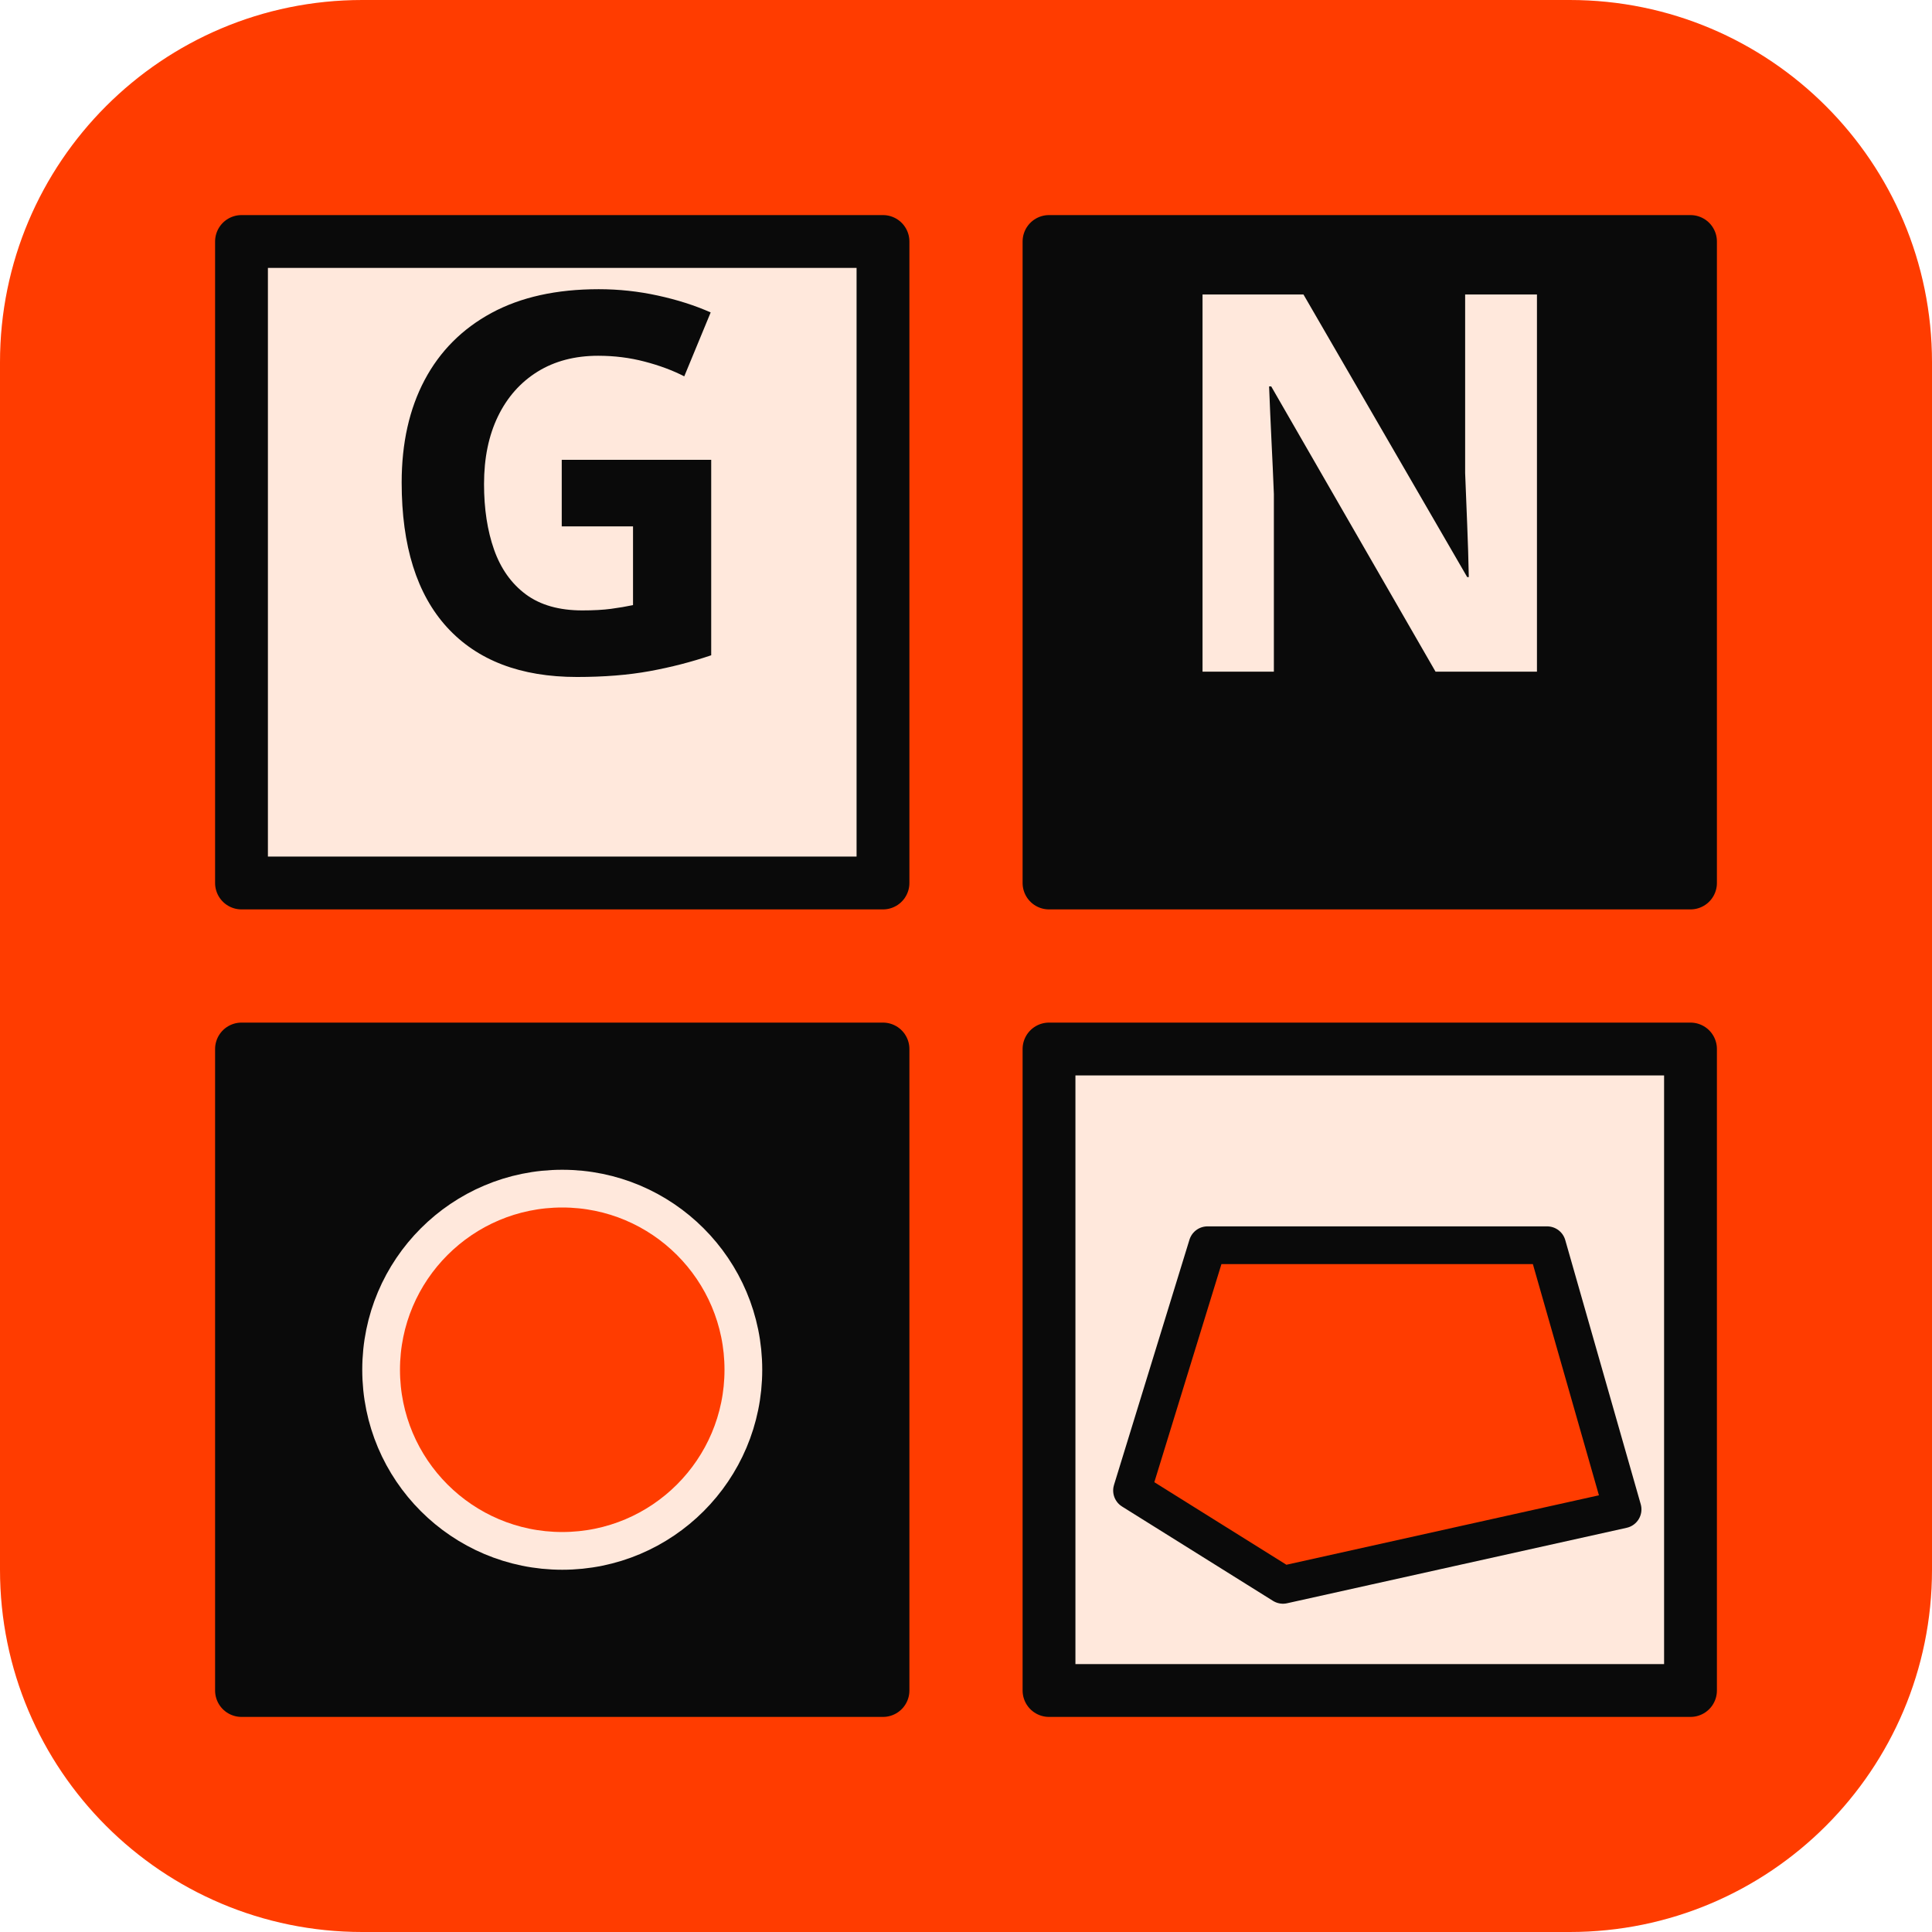
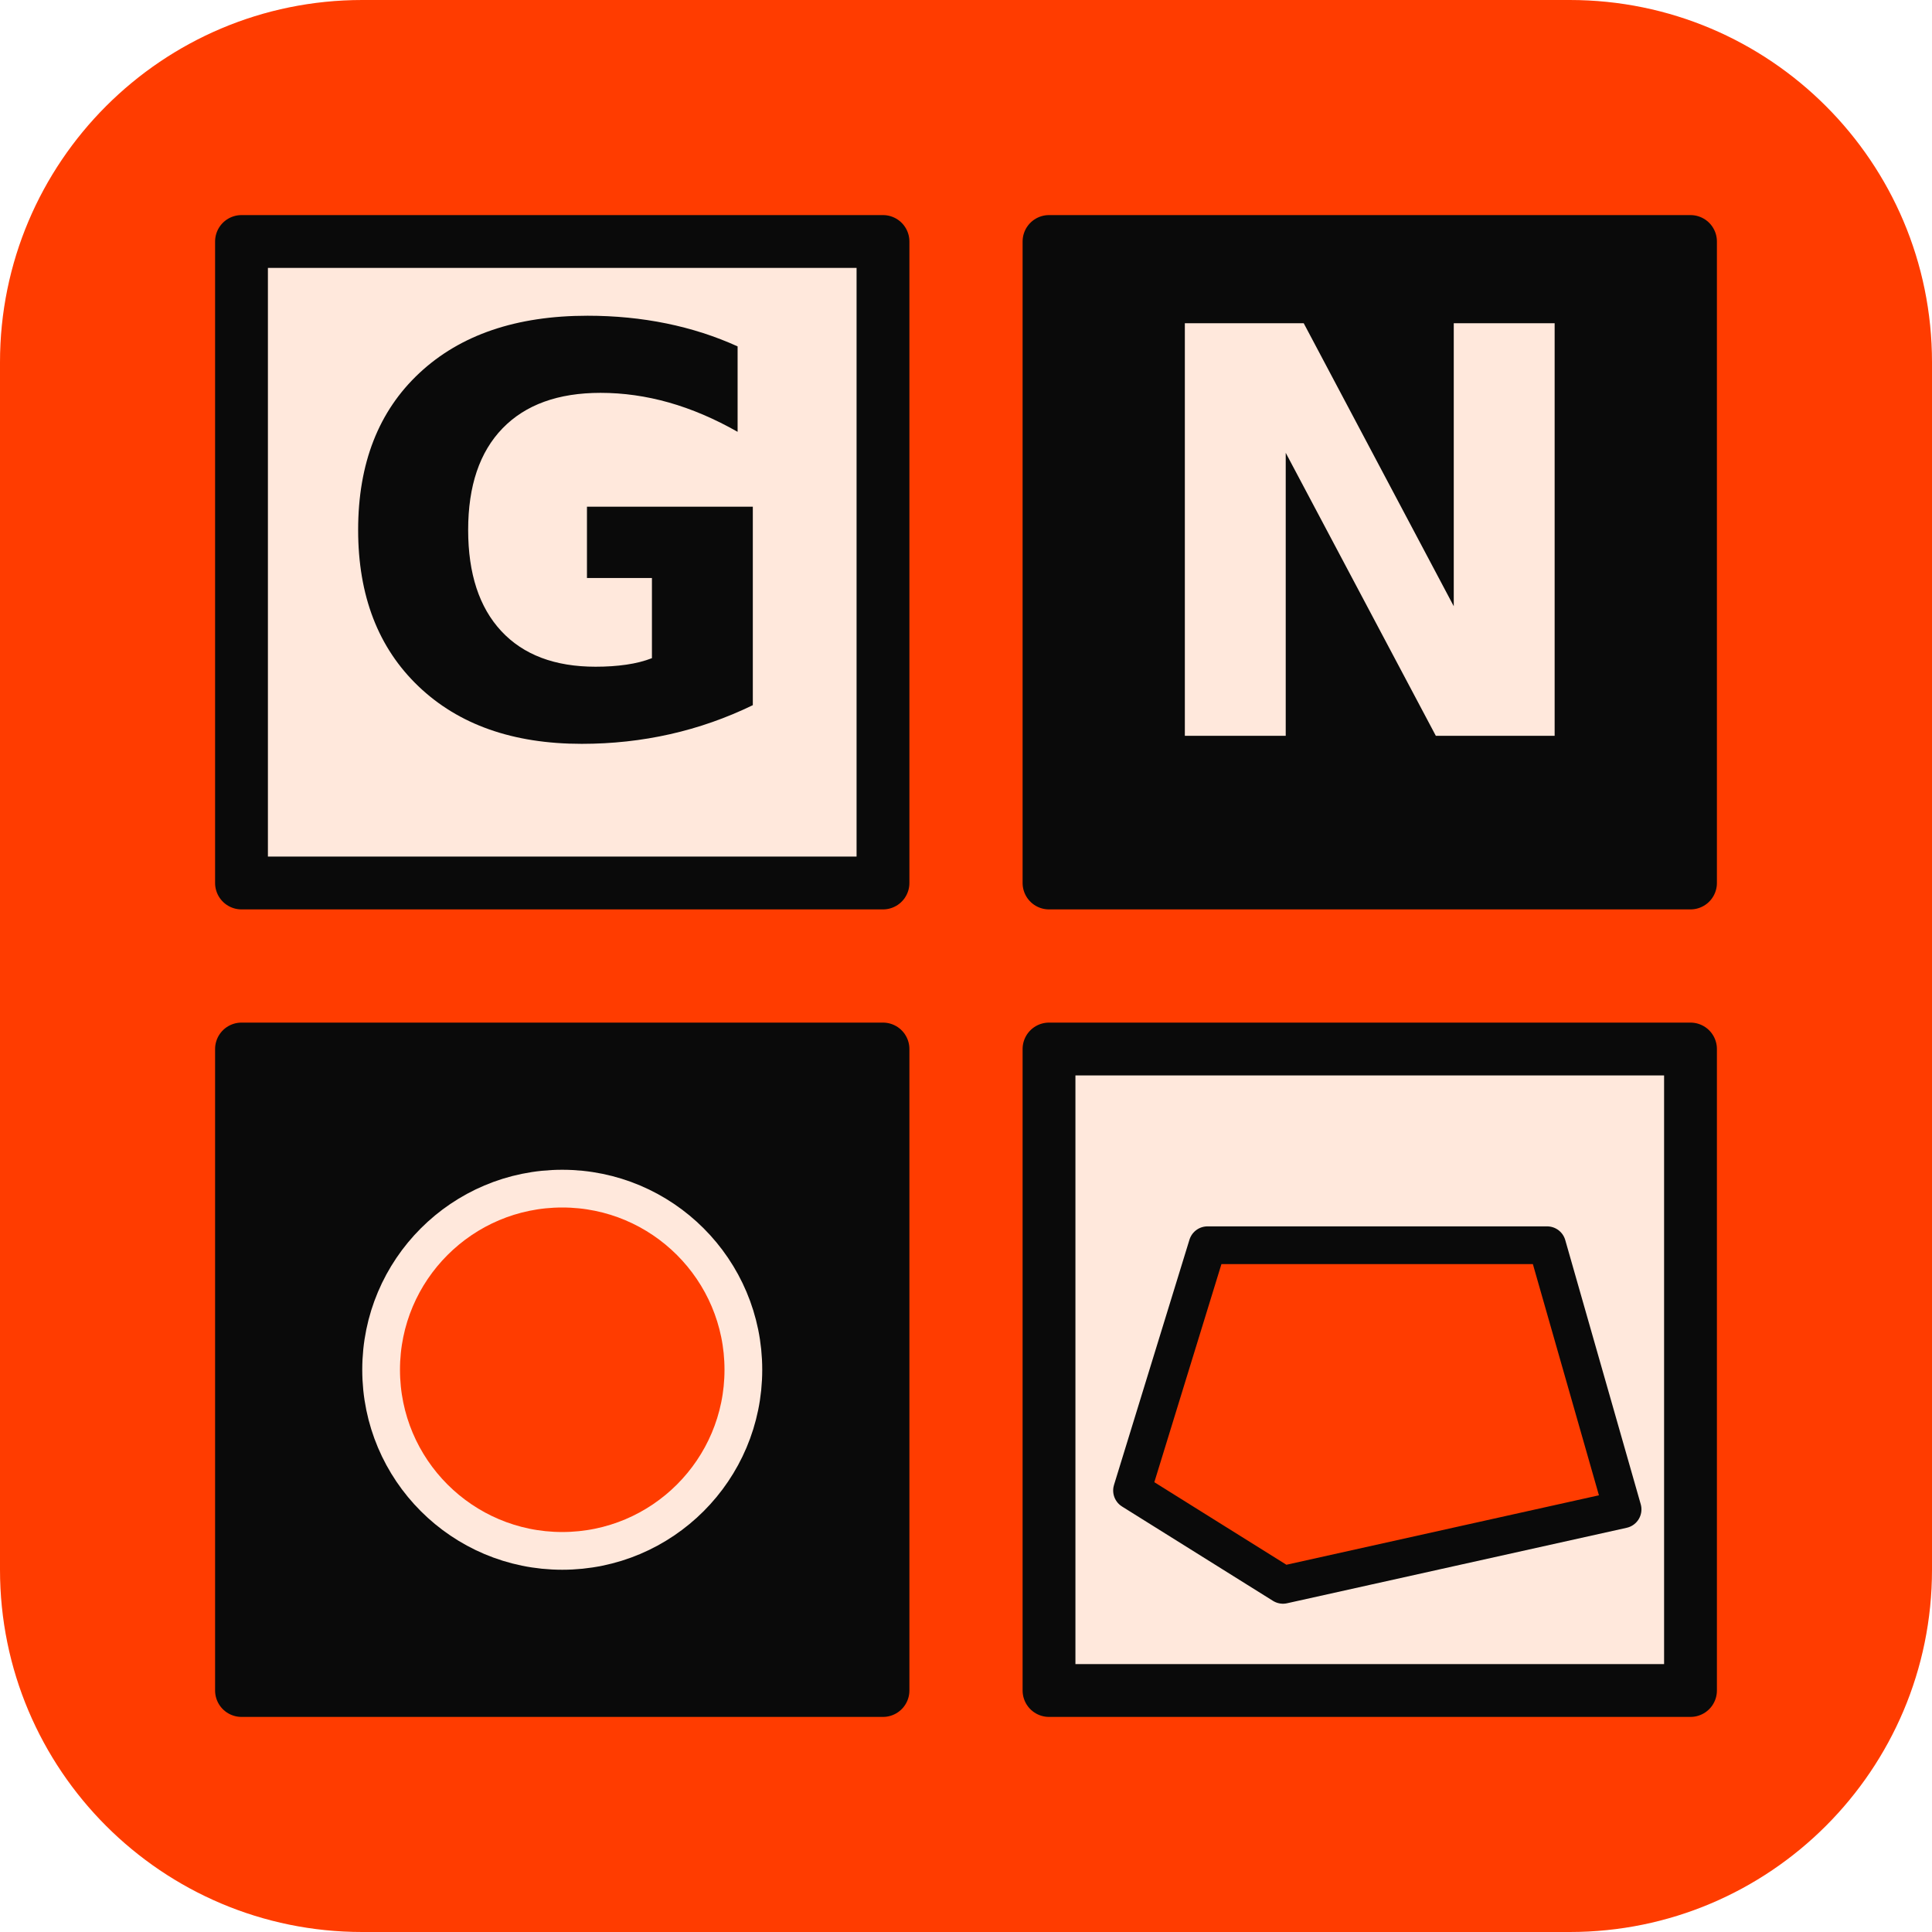
<svg xmlns="http://www.w3.org/2000/svg" viewBox="0 0 512 512">
  <rect width="512" height="512" rx="96" fill="#FF3C00" />
  <g stroke="#0a0a0a" stroke-width="14" stroke-linejoin="round">
    <rect x="64" y="64" width="170" height="170" fill="#FFE8DC" />
    <rect x="278" y="64" width="170" height="170" fill="#0a0a0a" />
    <rect x="64" y="278" width="170" height="170" fill="#0a0a0a" />
    <rect x="278" y="278" width="170" height="170" fill="#FFE8DC" />
  </g>
-   <g fill="#0a0a0a" font-family="Impact, 'Arial Black', sans-serif" font-weight="900" text-anchor="middle">
-     <text x="149" y="178" font-size="140">G</text>
-   </g>
-   <g fill="#FFE8DC" font-family="Impact, 'Arial Black', sans-serif" font-weight="900" text-anchor="middle">
-     <text x="363" y="178" font-size="140">N</text>
+   <g font-family="'DejaVu Sans', 'Arial Black', Impact, sans-serif" font-weight="900" text-anchor="middle">
+     <text x="149" y="195" font-size="150" fill="#0a0a0a">G</text>
+     <text x="363" y="195" font-size="150" fill="#FFE8DC">N</text>
  </g>
  <circle cx="149" cy="363" r="48" fill="#FF3C00" stroke="#FFE8DC" stroke-width="10" />
  <g fill="#FF3C00" stroke="#0a0a0a" stroke-width="10" stroke-linejoin="round">
    <polygon points="320,330 410,330 430,400 340,420 300,395" />
  </g>
</svg>
